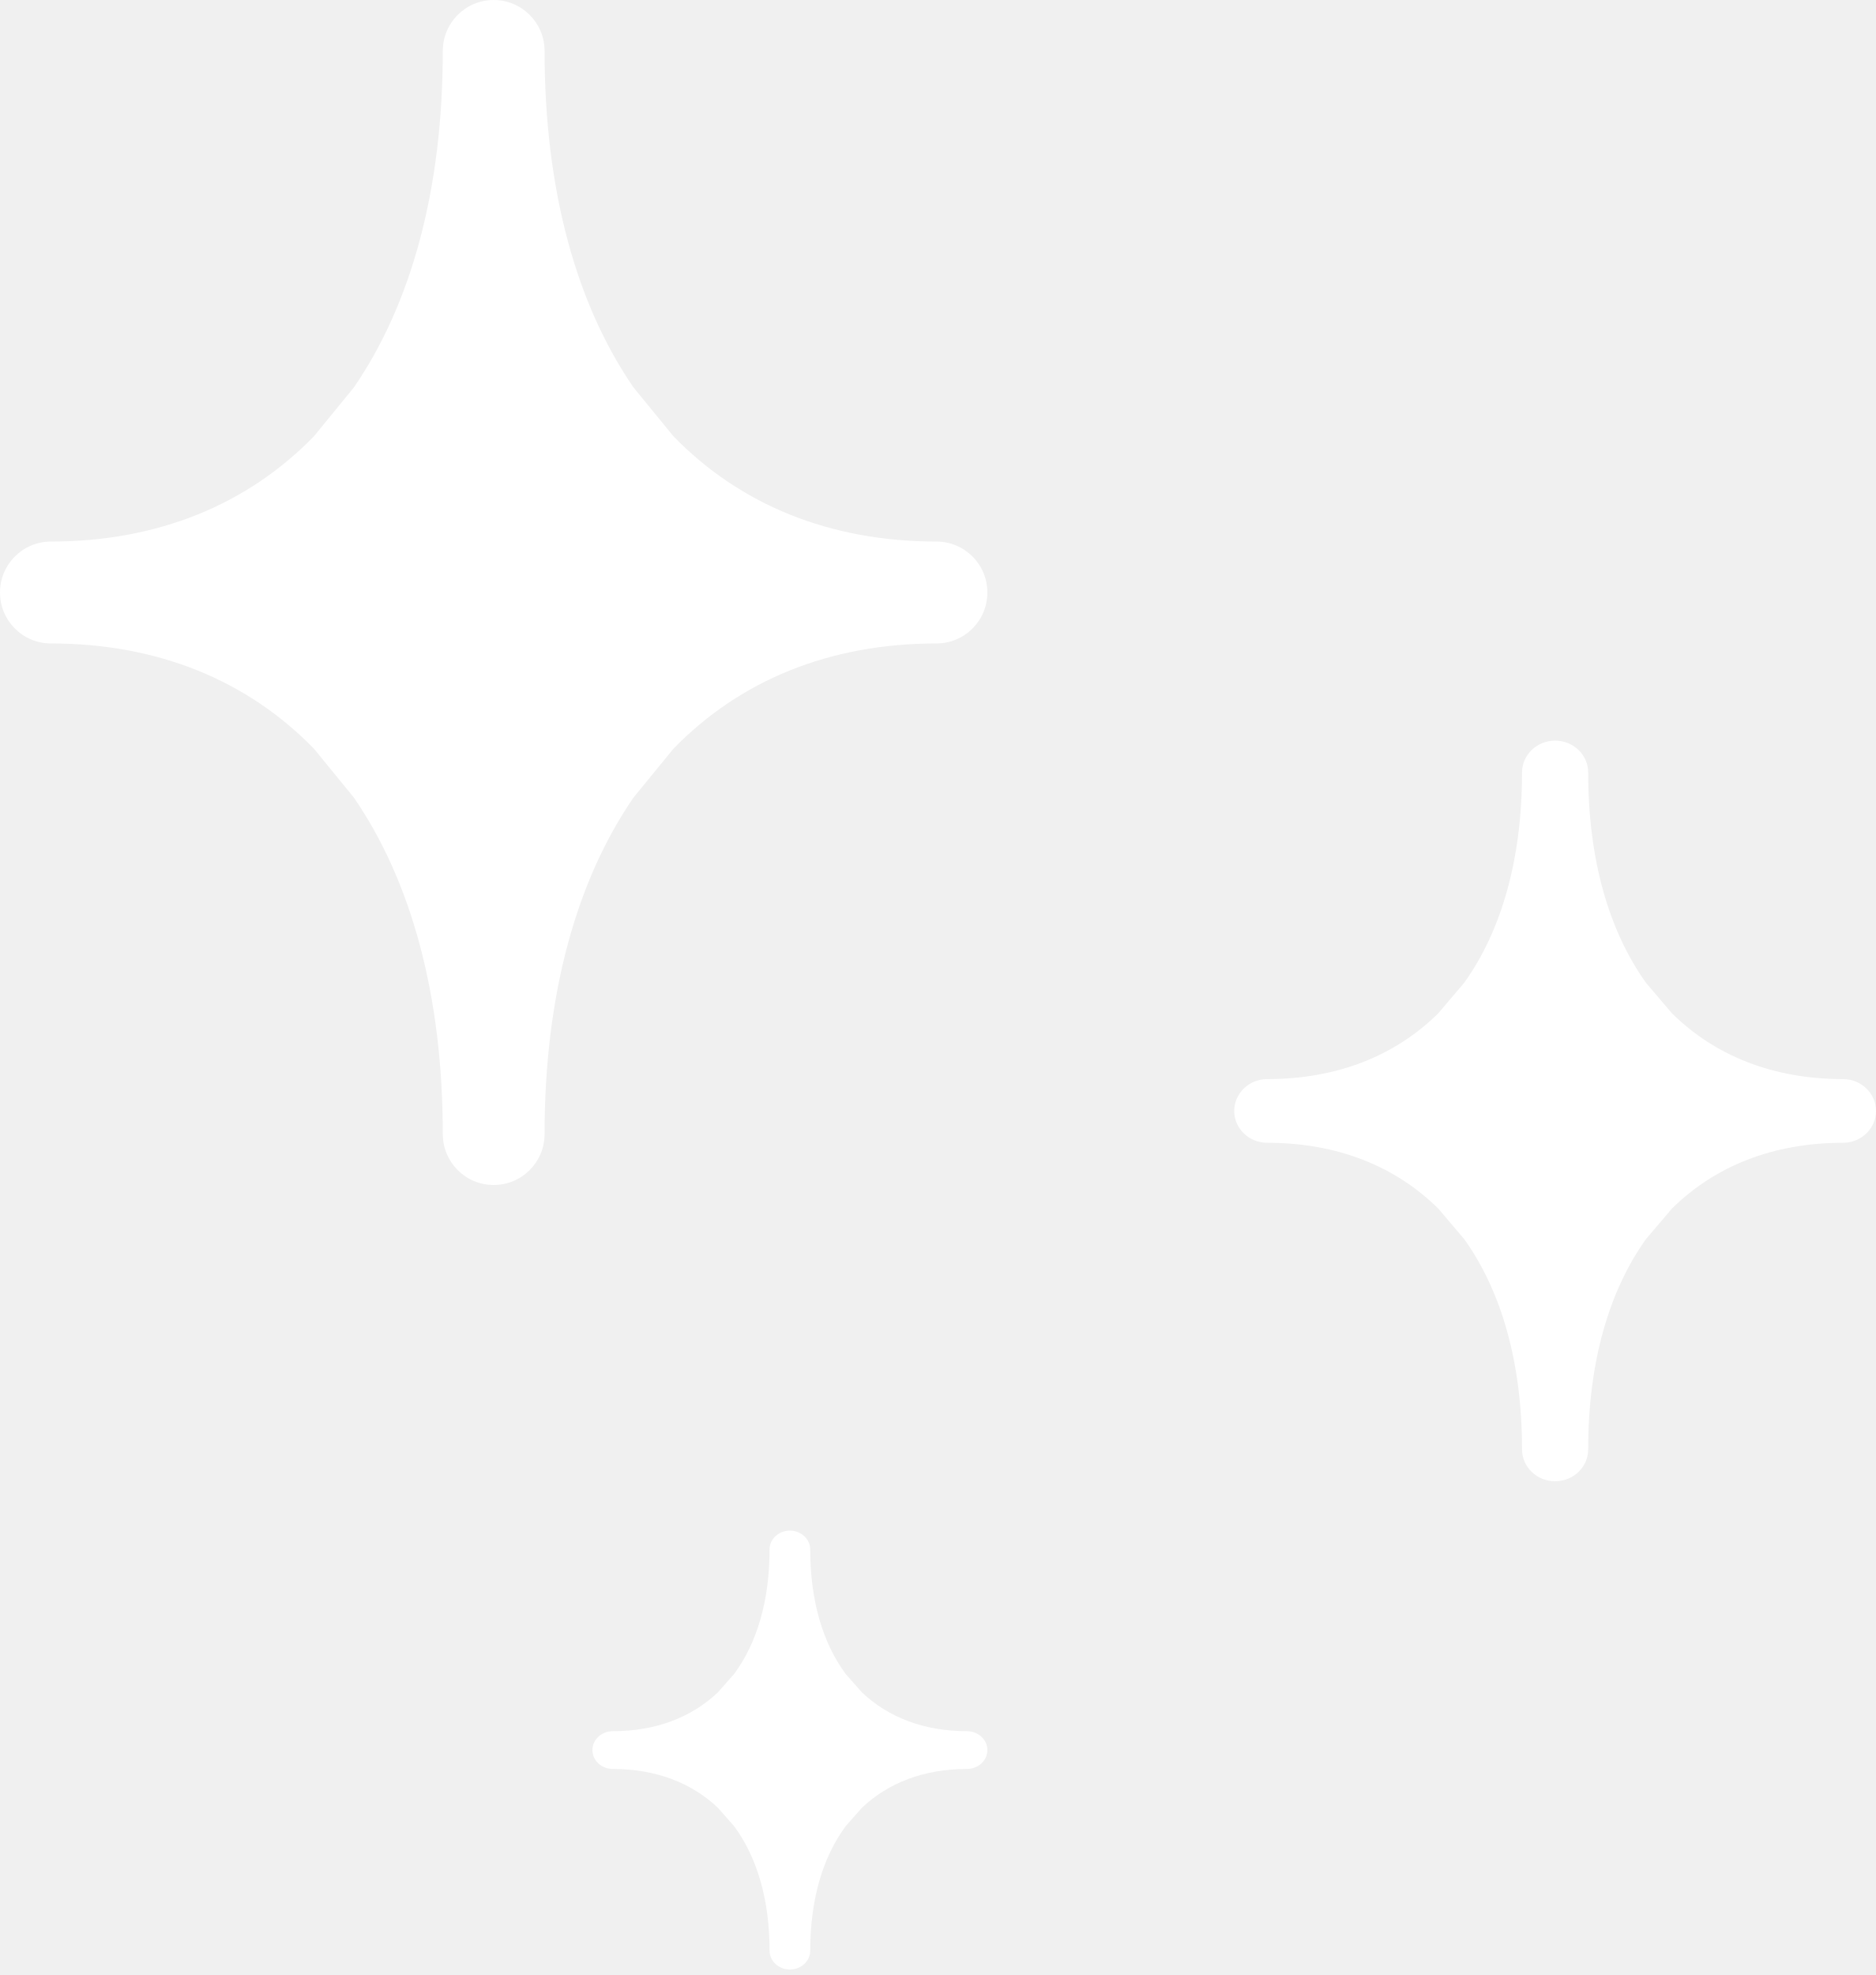
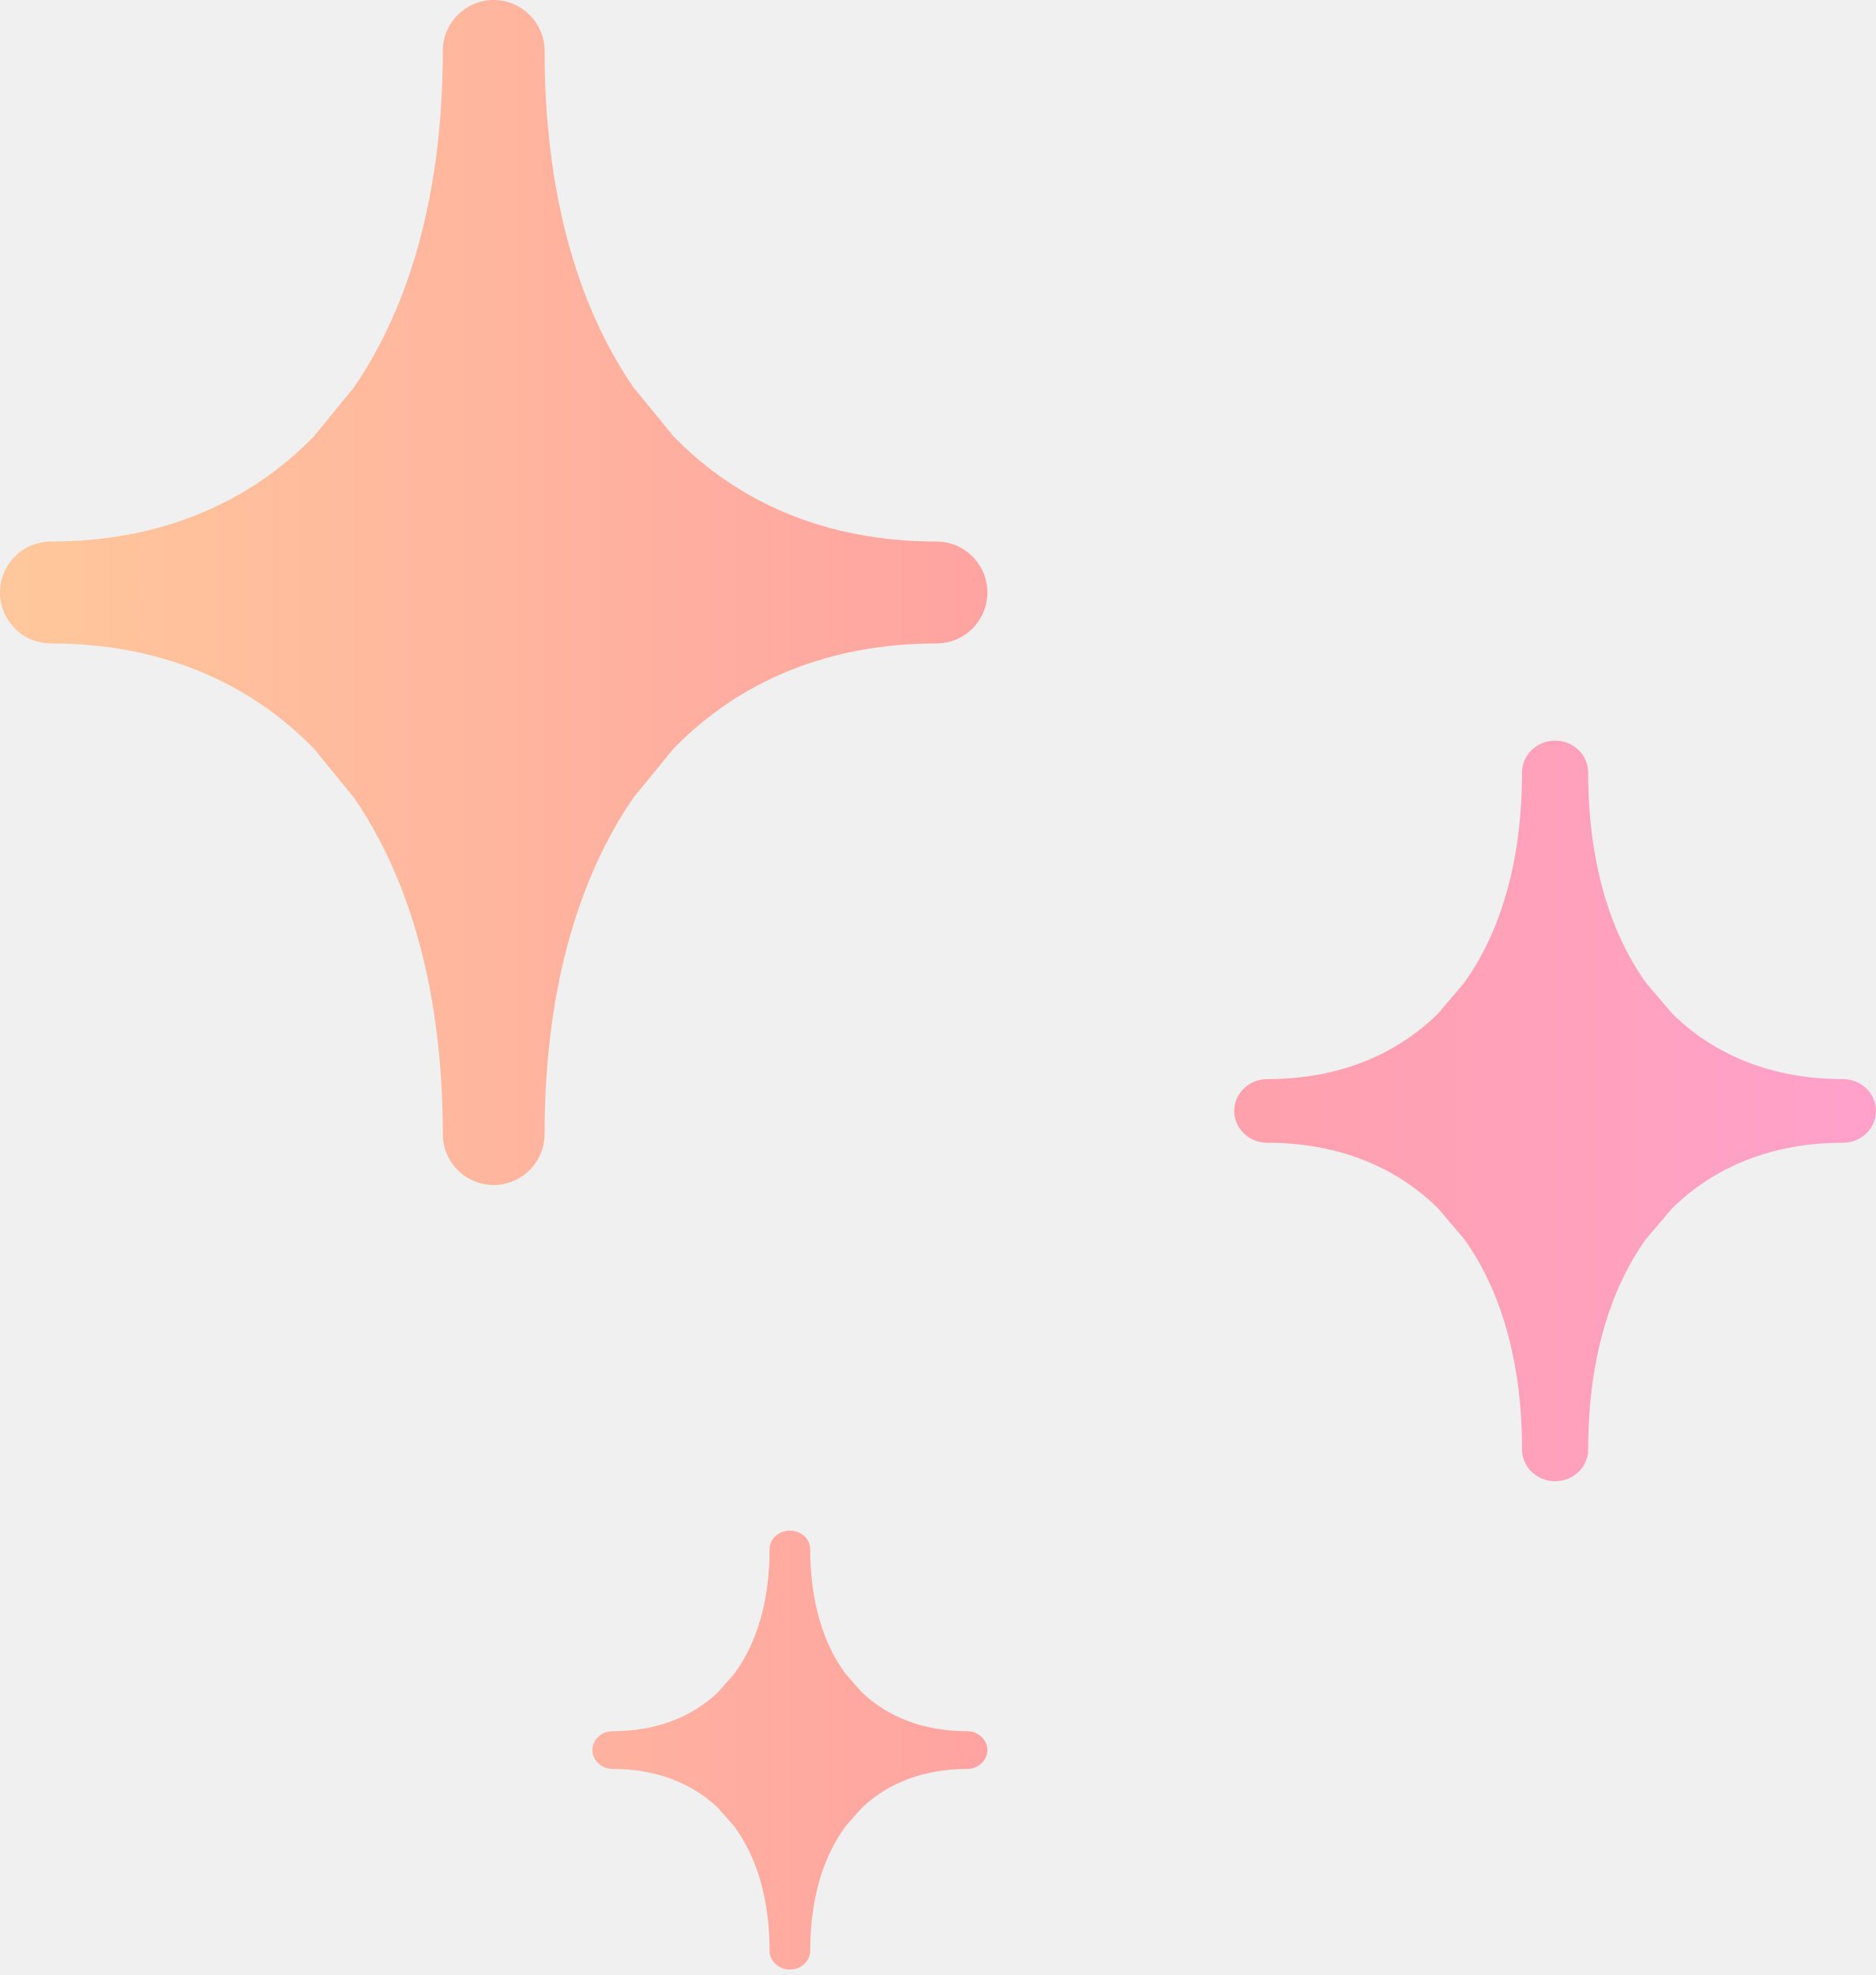
<svg xmlns="http://www.w3.org/2000/svg" width="38px" height="40px" viewBox="0 0 38 40" version="1.1">
+   <defs>
+     <linearGradient x1="0%" y1="50%" x2="201.552%" y2="50%" id="linearGradient-1">
+       <stop stop-color="#FFC79B" offset="0%" />
+       <stop stop-color="#FFA1A2" offset="27.805%" />
+       <stop stop-color="#FFA1CF" offset="51.826%" />
+       <stop stop-color="#EDB4FB" offset="74.923%" />
+       <stop stop-color="#85E0FF" offset="100%" />
+     </linearGradient>
+   </defs>
  <g id="Page-1" stroke="none" stroke-width="1" fill="none" fill-rule="evenodd">
-     <g id="3-PC-MyNavi" transform="translate(-401, -2446)" fill="#FFFFFF">
-       <g id="Campaign" transform="translate(165, 2335)">
+     <g id="3-PC-MyNavi" transform="translate(-401, -2536)" fill="url(#linearGradient-1)">
+       <g id="Campaign-Info" transform="translate(165, 2425)">
        <g id="Stars" transform="translate(236, 111)">
-           <path d="M18.969,10.968 C16.792,10.968 14.983,10.214 13.644,8.839 L12.833,7.848 C11.67,6.158 11.031,3.84 11.031,1.032 C11.031,0.462 10.569,0 10,0 C9.43,0 8.969,0.462 8.969,1.032 C8.969,3.84 8.329,6.158 7.167,7.848 L6.357,8.839 C5.017,10.213 3.208,10.968 1.031,10.968 C0.461,10.968 0,11.43 0,12 C0,12.57 0.461,13.032 1.031,13.032 C3.208,13.032 5.017,13.787 6.357,15.161 L7.167,16.152 C8.329,17.842 8.969,20.16 8.969,22.968 C8.969,23.538 9.43,24 10,24 C10.569,24 11.031,23.538 11.031,22.968 C11.031,20.16 11.67,17.842 12.833,16.152 L13.644,15.161 C14.983,13.786 16.792,13.032 18.969,13.032 C19.539,13.032 20,12.57 20,12 C20,11.43 19.539,10.968 18.969,10.968" id="Fill-1" />
-           <path d="M37.33,21.855 C35.915,21.855 34.739,21.383 33.868,20.524 L33.341,19.905 C32.586,18.848 32.17,17.4 32.17,15.645 C32.17,15.289 31.87,15 31.5,15 C31.13,15 30.83,15.289 30.83,15.645 C30.83,17.4 30.414,18.849 29.658,19.905 L29.132,20.524 C28.261,21.383 27.085,21.855 25.67,21.855 C25.3,21.855 25,22.144 25,22.5 C25,22.856 25.3,23.145 25.67,23.145 C27.085,23.145 28.261,23.617 29.132,24.476 L29.658,25.095 C30.414,26.151 30.83,27.6 30.83,29.355 C30.83,29.711 31.13,30 31.5,30 C31.87,30 32.17,29.711 32.17,29.355 C32.17,27.6 32.586,26.152 33.341,25.095 L33.868,24.476 C34.739,23.617 35.915,23.145 37.33,23.145 C37.7,23.145 38,22.856 38,22.5 C38,22.144 37.7,21.855 37.33,21.855" id="Fill-1-Copy" />
-           <path d="M19.588,35.062 C18.717,35.062 17.993,34.783 17.457,34.274 L17.133,33.907 C16.668,33.281 16.412,32.422 16.412,31.382 C16.412,31.171 16.228,31 16,31 C15.772,31 15.588,31.171 15.588,31.382 C15.588,32.422 15.332,33.281 14.867,33.907 L14.543,34.274 C14.007,34.783 13.283,35.062 12.412,35.062 C12.185,35.062 12,35.233 12,35.444 C12,35.656 12.185,35.827 12.412,35.827 C13.283,35.827 14.007,36.106 14.543,36.615 L14.867,36.982 C15.332,37.608 15.588,38.467 15.588,39.506 C15.588,39.718 15.772,39.889 16,39.889 C16.228,39.889 16.412,39.718 16.412,39.506 C16.412,38.467 16.668,37.608 17.133,36.982 L17.457,36.615 C17.993,36.106 18.717,35.827 19.588,35.827 C19.815,35.827 20,35.656 20,35.444 C20,35.233 19.815,35.062 19.588,35.062" id="Fill-1-Copy-4" />
+           <path d="M16,31 C16.228,31 16.412,31.171 16.412,31.382 C16.412,32.422 16.668,33.281 17.133,33.907 L17.133,33.907 L17.457,34.274 C17.993,34.783 18.717,35.062 19.588,35.062 C19.815,35.062 20,35.233 20,35.444 C20,35.656 19.815,35.827 19.588,35.827 C18.717,35.827 17.993,36.106 17.457,36.615 L17.457,36.615 L17.133,36.982 C16.668,37.608 16.412,38.467 16.412,39.506 C16.412,39.718 16.228,39.889 16,39.889 C15.772,39.889 15.588,39.718 15.588,39.506 C15.588,38.467 15.332,37.608 14.867,36.982 L14.867,36.982 L14.543,36.615 C14.007,36.106 13.283,35.827 12.412,35.827 C12.185,35.827 12,35.656 12,35.444 C12,35.233 12.185,35.062 12.412,35.062 C13.283,35.062 14.007,34.783 14.543,34.274 L14.543,34.274 L14.867,33.907 C15.332,33.281 15.588,32.422 15.588,31.382 C15.588,31.171 15.772,31 16,31 Z M31.5,15 C31.87,15 32.17,15.289 32.17,15.645 C32.17,17.4 32.586,18.848 33.341,19.905 L33.341,19.905 L33.868,20.524 C34.739,21.383 35.915,21.855 37.33,21.855 C37.7,21.855 38,22.144 38,22.5 C38,22.856 37.7,23.145 37.33,23.145 C35.915,23.145 34.739,23.617 33.868,24.476 L33.868,24.476 L33.341,25.095 C32.586,26.152 32.17,27.6 32.17,29.355 C32.17,29.711 31.87,30 31.5,30 C31.13,30 30.83,29.711 30.83,29.355 C30.83,27.6 30.414,26.151 29.658,25.095 L29.658,25.095 L29.132,24.476 C28.261,23.617 27.085,23.145 25.67,23.145 C25.3,23.145 25,22.856 25,22.5 C25,22.144 25.3,21.855 25.67,21.855 C27.085,21.855 28.261,21.383 29.132,20.524 L29.132,20.524 L29.658,19.905 C30.414,18.849 30.83,17.4 30.83,15.645 C30.83,15.289 31.13,15 31.5,15 Z M10,0 C10.569,0 11.031,0.462 11.031,1.032 C11.031,3.84 11.67,6.158 12.833,7.848 L12.833,7.848 L13.644,8.839 C14.983,10.214 16.792,10.968 18.969,10.968 C19.539,10.968 20,11.43 20,12 C20,12.57 19.539,13.032 18.969,13.032 C16.792,13.032 14.983,13.786 13.644,15.161 L13.644,15.161 L12.833,16.152 C11.67,17.842 11.031,20.16 11.031,22.968 C11.031,23.538 10.569,24 10,24 C9.43,24 8.969,23.538 8.969,22.968 C8.969,20.16 8.329,17.842 7.167,16.152 L7.167,16.152 L6.357,15.161 C5.017,13.787 3.208,13.032 1.031,13.032 C0.461,13.032 0,12.57 0,12 C0,11.43 0.461,10.968 1.031,10.968 C3.208,10.968 5.017,10.213 6.357,8.839 L6.357,8.839 L7.167,7.848 C8.329,6.158 8.969,3.84 8.969,1.032 C8.969,0.462 9.43,0 10,0 Z" id="Combined-Shape" />
        </g>
      </g>
    </g>
  </g>
</svg>
